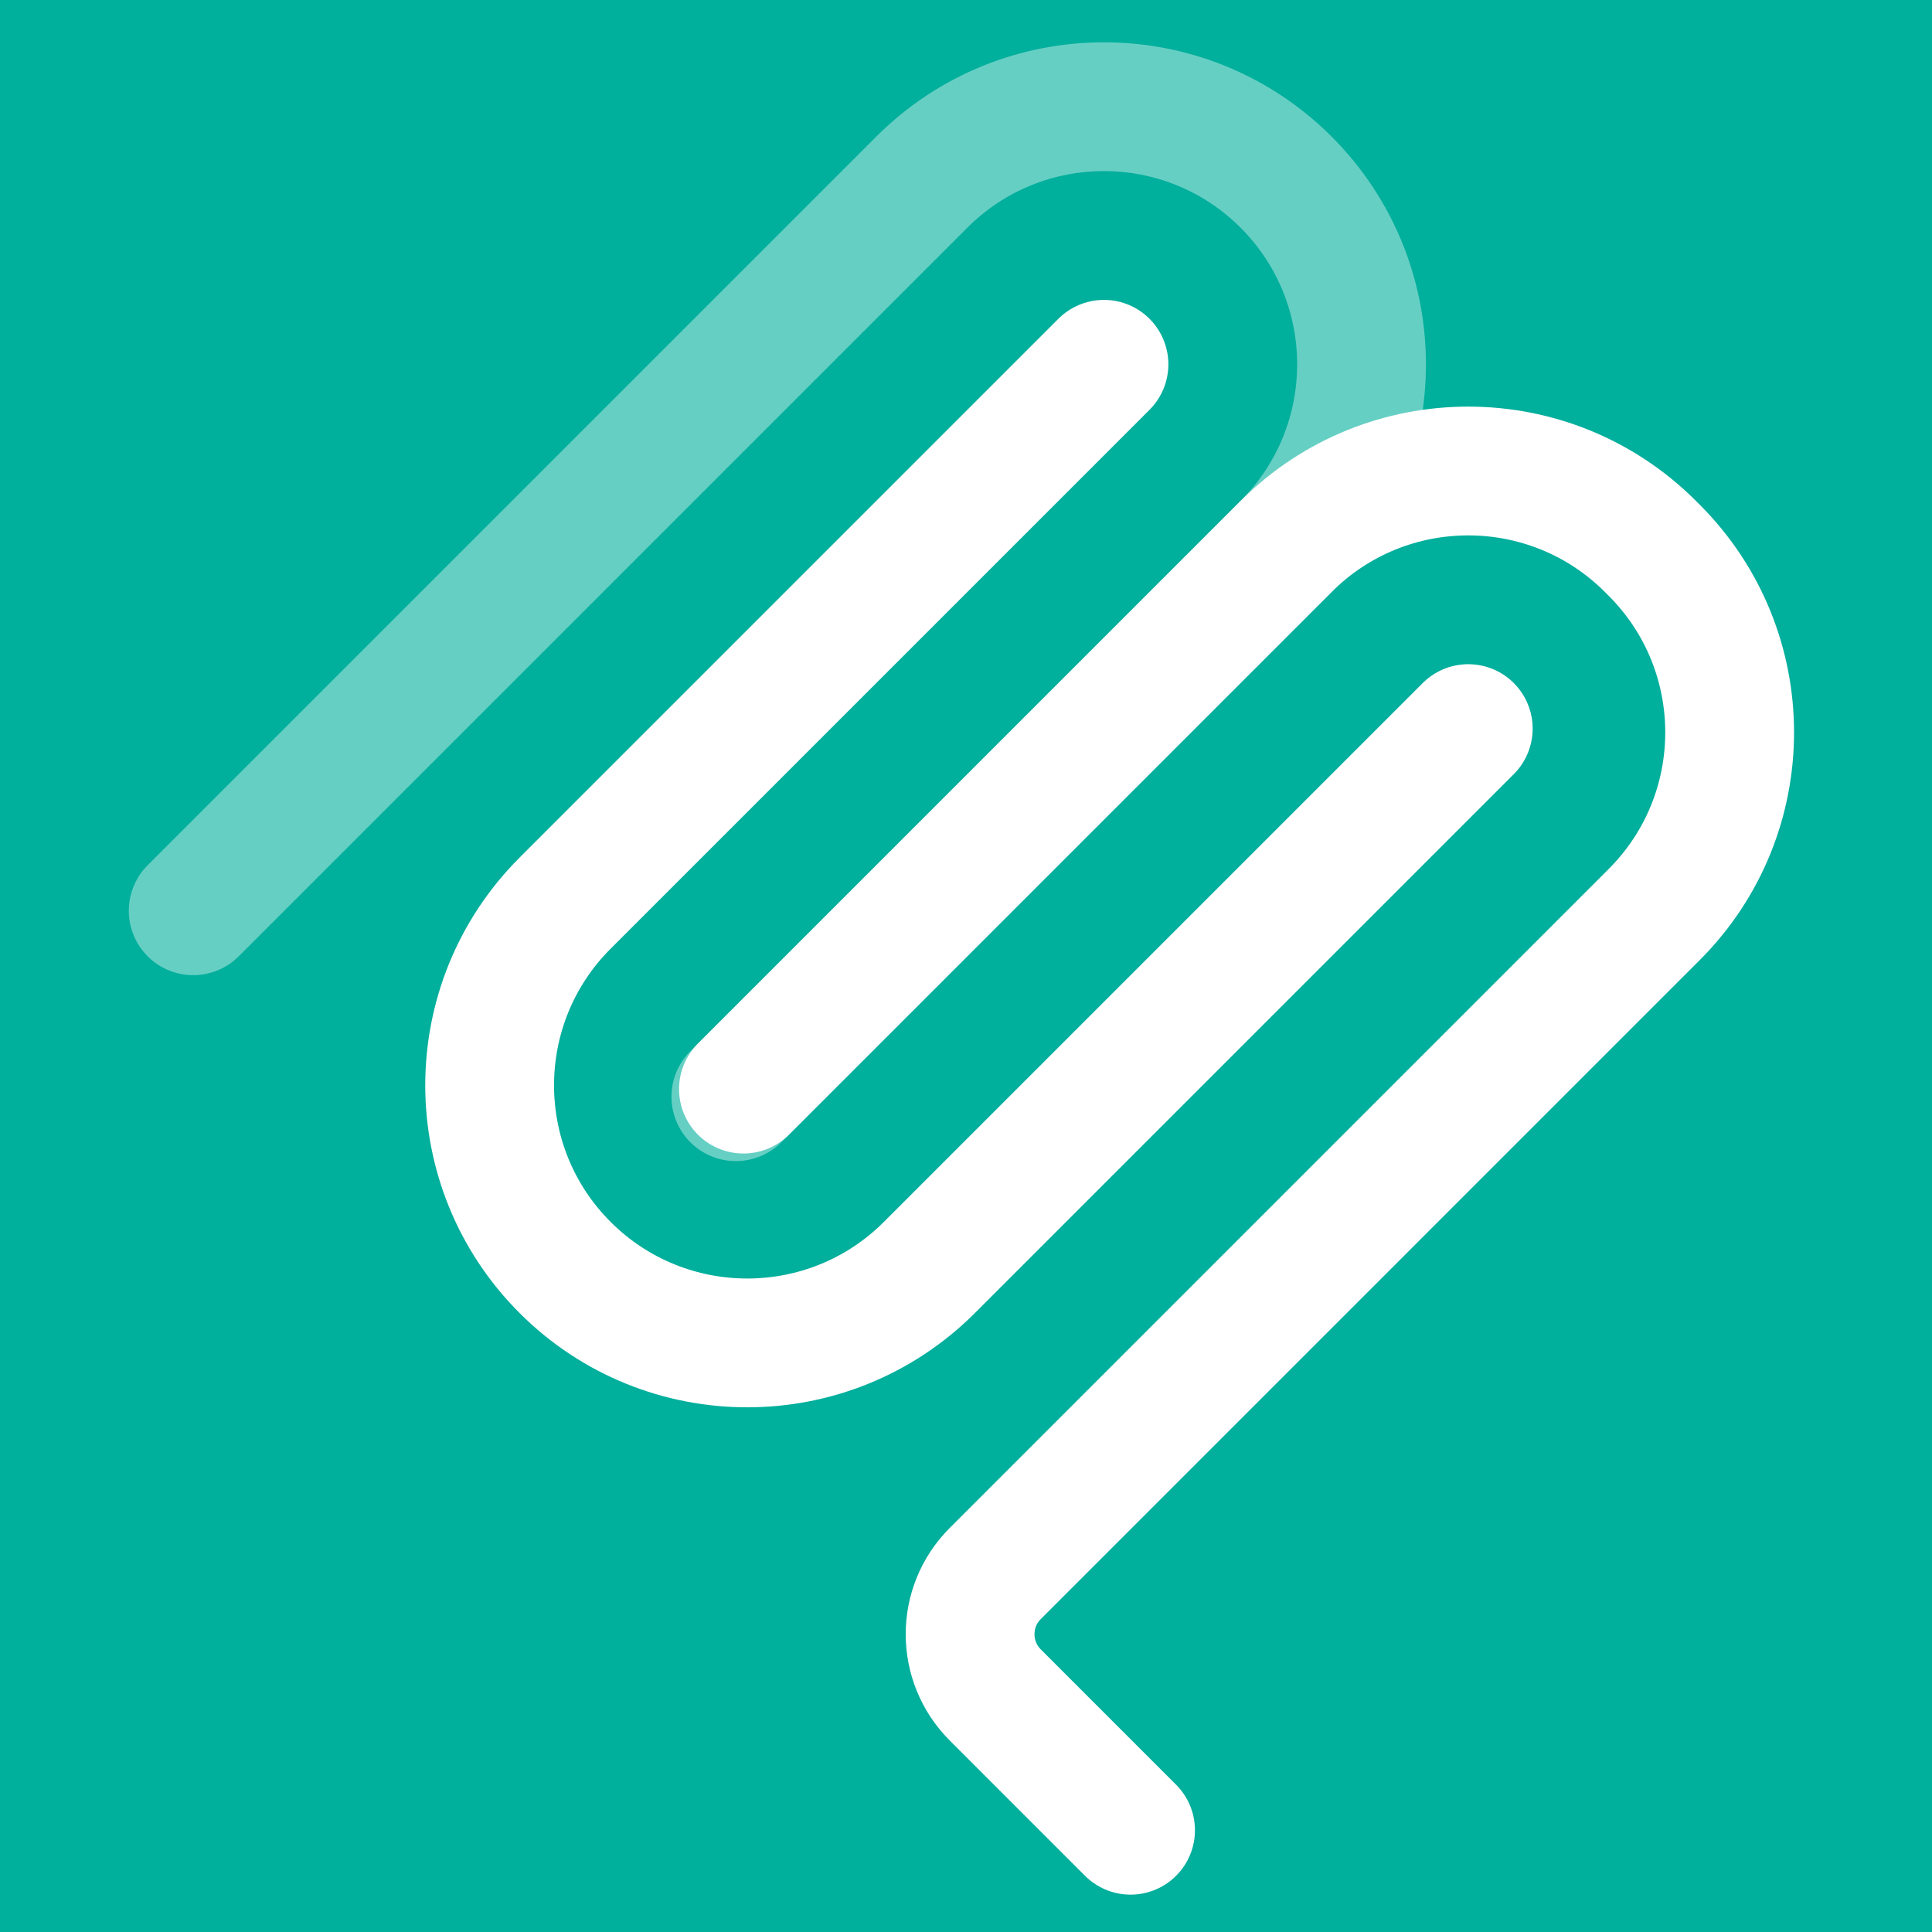
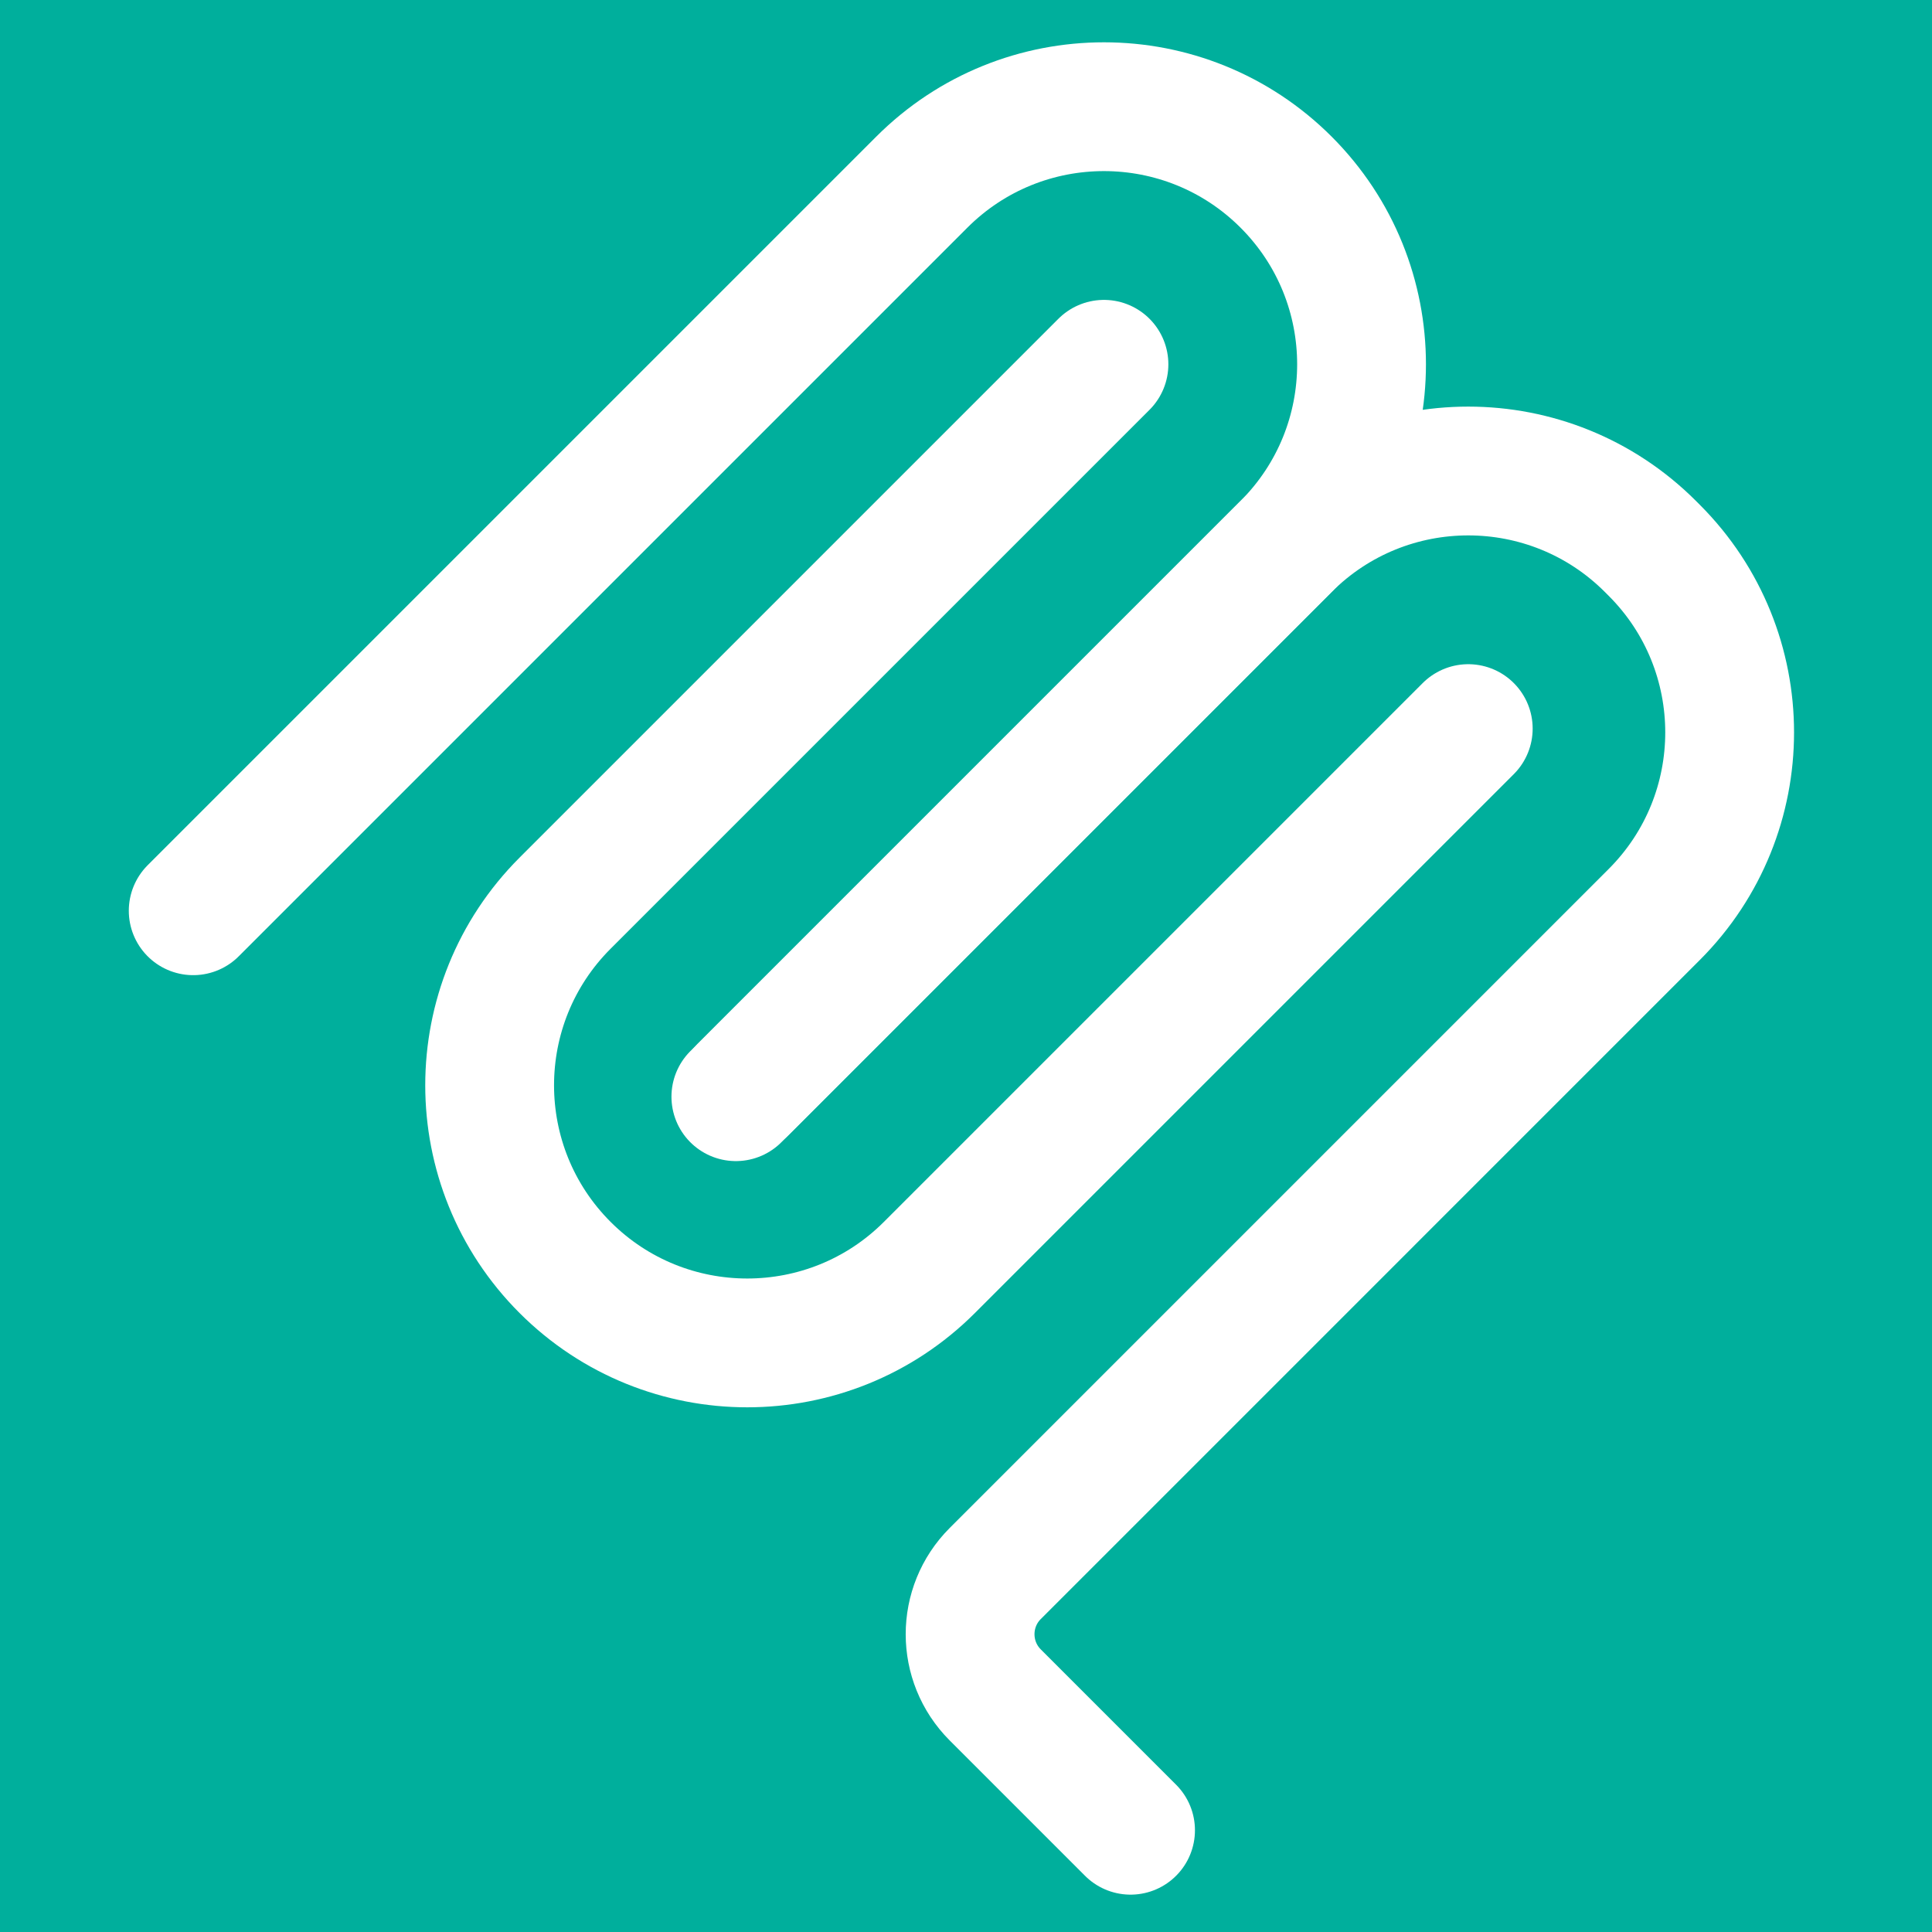
<svg xmlns="http://www.w3.org/2000/svg" viewBox="0 0 180 180">
  <rect width="180" height="180" fill="#00AF9C" />
  <g fill="none" stroke="#ffffff" stroke-width="12" stroke-linecap="round">
-     <path opacity=".4" d="M18 84.853L85.882 16.971C95.255 7.598 110.451 7.598 119.823 16.971V16.971C129.196 26.343 129.196 41.539 119.823 50.912L68.558 102.177" />
+     <path d="M18 84.853L85.882 16.971C95.255 7.598 110.451 7.598 119.823 16.971V16.971C129.196 26.343 129.196 41.539 119.823 50.912L68.558 102.177" />
    <path d="M69.265 101.47L119.823 50.912C129.196 41.539 144.392 41.539 153.765 50.912L154.118 51.265C163.491 60.638 163.491 75.834 154.118 85.206L92.725 146.6C89.601 149.724 89.601 154.789 92.725 157.913L105.331 170.52" />
    <path d="M102.853 33.941L52.648 84.146C43.276 93.518 43.276 108.714 52.648 118.087V118.087C62.021 127.459 77.217 127.459 86.589 118.087L136.794 67.882" />
  </g>
</svg>
